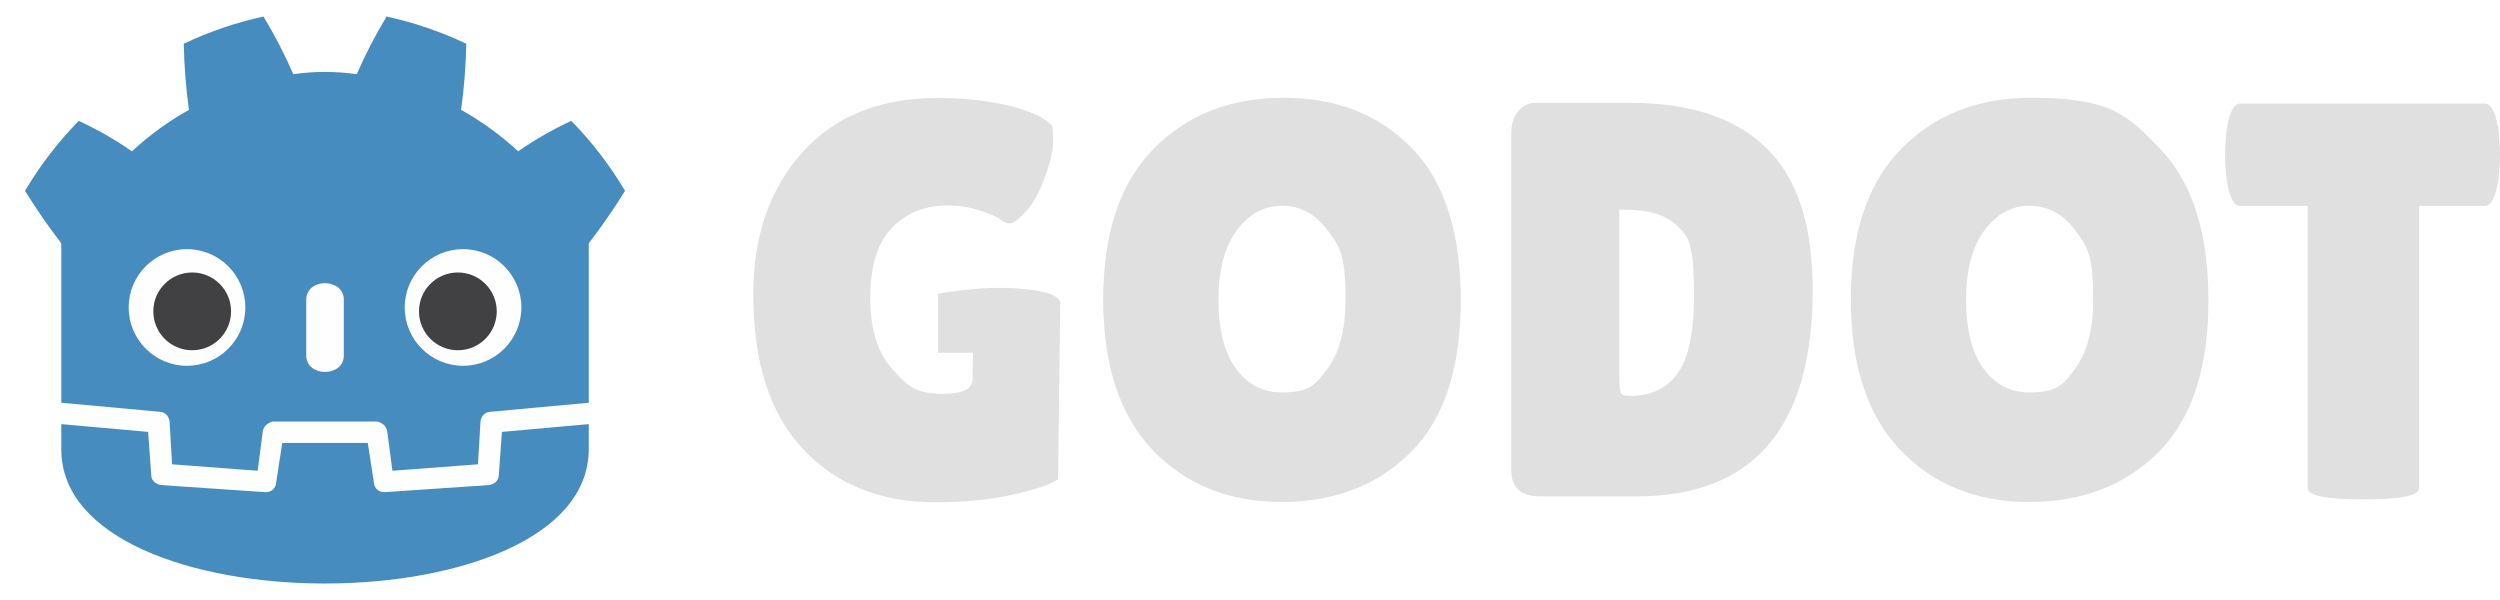
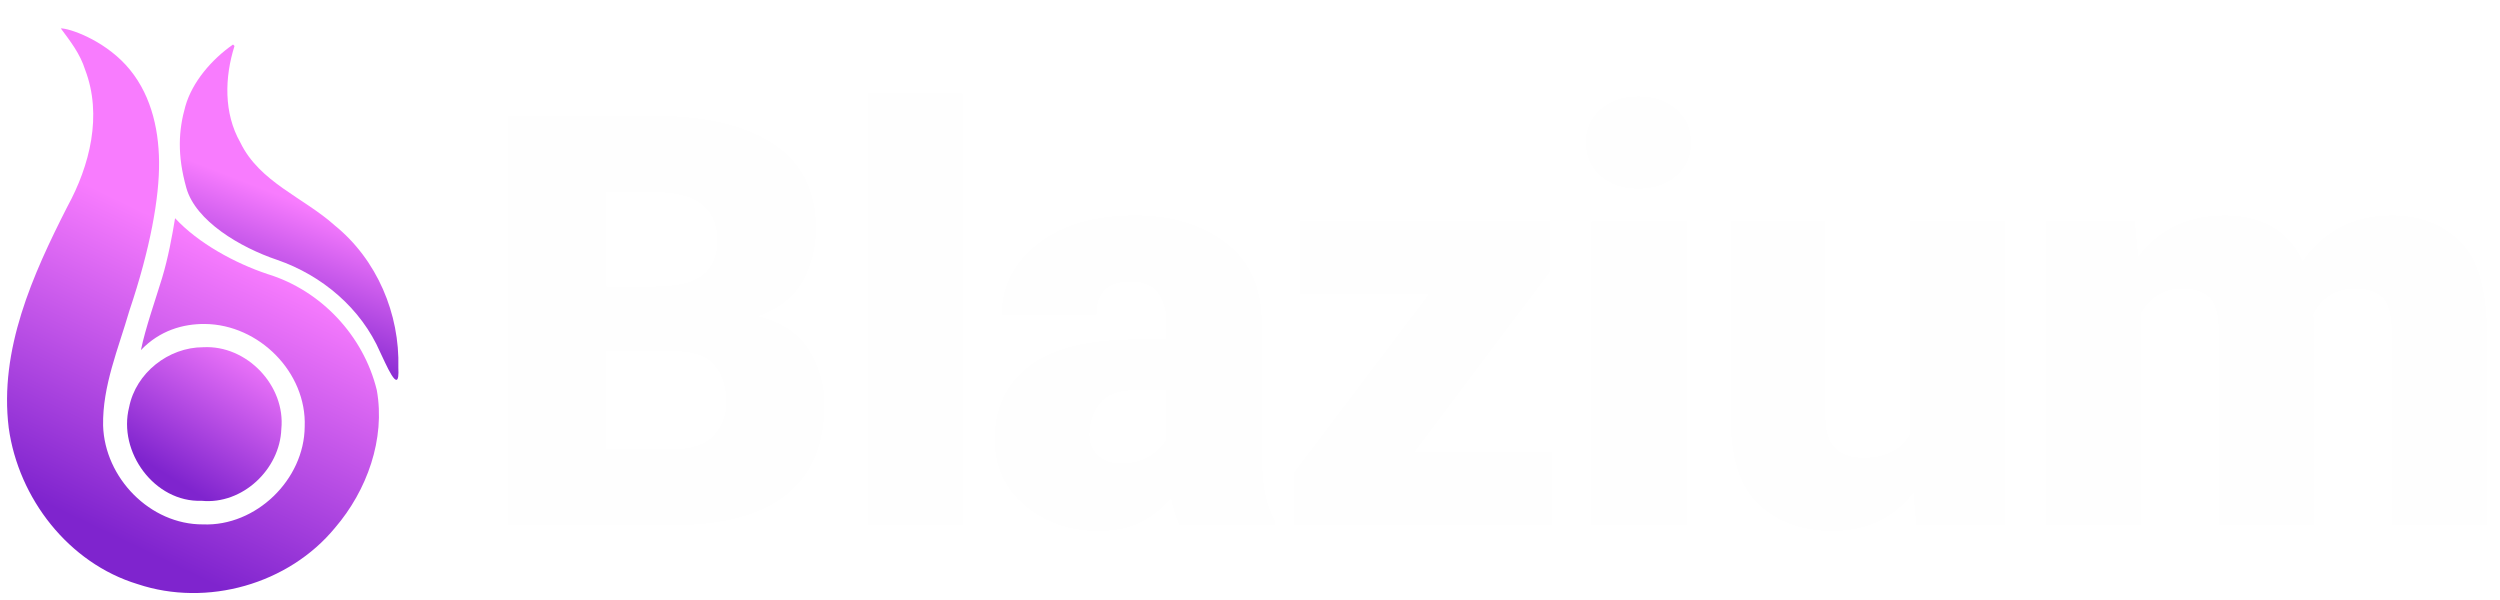
- <svg xmlns="http://www.w3.org/2000/svg" width="100" height="24" stroke-linejoin="round">
-   <path fill="#e0e0e0" d="M40.122 11.514c-1.211-.019-2.597.234-2.597.234v2.364h1.393l-.015 1.052q0 .587-1.159.587c-1.159 0-1.454-.328-2.045-.979q-.89-.98-.889-2.867 0-1.89.865-2.79.866-.899 2.261-.899c.411.003.821.067 1.214.191q.63.192.844.358.212.172.405.17.19 0 .616-.45.43-.45.767-1.359c.224-.61.337-1.076.337-1.407a6 6 0 0 0-.023-.674q-.47-.517-1.744-.821-1.268-.305-2.844-.304-3.463 0-5.419 2.181-1.957 2.182-1.957 5.668 0 4.094 2.001 6.207 2.002 2.114 5.263 2.113 1.754 0 3.114-.303 1.361-.303 1.811-.619l.09-7.038c0-.408-1.079-.594-2.289-.615M51.279 8.23q-1.078 0-1.81.989-.73.99-.731 2.776 0 1.79.698 2.745.697.957 1.832.957c1.135 0 1.372-.323 1.844-.969q.709-.966.709-2.766c0-1.8-.244-2.122-.731-2.767q-.73-.965-1.811-.965m-.011 11.85q-3.16 0-5.15-2.067-1.989-2.07-1.989-6.039 0-3.97 2.011-6.017 2.014-2.046 5.196-2.046 3.183-.001 5.138 2.014 1.958 2.013 1.957 6.094t-2.001 6.073q-2.002 1.988-5.162 1.988M64.77 8.386v6.727q0 .47.068.595c.068.125.18.124.404.124q1.238 0 1.879-.923.641-.921.64-3.069c-.001-2.148-.222-2.366-.663-2.799q-.664-.654-2.103-.655zm-4.317 10.436V5.33q0-.563.282-.891a.92.92 0 0 1 .73-.326h3.756q3.575 0 5.429 1.801 1.857 1.798 1.857 5.666 0 8.276-7.063 8.276h-3.845q-1.146 0-1.147-1.034M81.186 8.23q-1.08 0-1.812.989-.73.99-.73 2.776 0 1.79.697 2.745.697.957 1.833.957c1.136 0 1.372-.323 1.844-.969q.709-.966.709-2.766c0-1.8-.244-2.122-.731-2.767q-.73-.965-1.81-.965m-.012 11.85q-3.16 0-5.15-2.067-1.99-2.07-1.99-6.039 0-3.97 2.012-6.017 2.014-2.046 5.196-2.046c3.182 0 3.834.67 5.138 2.014q1.957 2.013 1.957 6.094t-2.002 6.073q-2.001 1.988-5.161 1.988m15.587-.552q0 .448-2.226.449-2.227-.001-2.228-.449V8.238h-2.698q-.382 0-.539-1.036a7 7 0 0 1-.066-1.011q0-.517.065-1.012c.105-.688.285-1.036.54-1.036h9.783q.382.001.541 1.036a7.7 7.7 0 0 1 0 2.023q-.16 1.036-.541 1.036h-2.631z" />
-   <g fill="#fefefe" transform="translate(-.27 -1.335)scale(.02592)">
-     <path d="M105 673v33q407 354 814 0v-33z" />
-     <path fill="#478cbf" d="m105 673 152 14q12 1 15 14l4 67 132 10 8-61q2-11 15-15h162q13 4 15 15l8 61 132-10 4-67q3-13 15-14l152-14V427q30-39 56-81-35-59-83-108-43 20-82 47-40-37-88-64 7-51 8-102-59-28-123-42-26 43-46 89-49-7-98 0-20-46-46-89-64 14-123 42 1 51 8 102-48 27-88 64-39-27-82-47-48 49-83 108 26 42 56 81zm0 33v39c0 276 813 276 814 0v-39l-134 12-5 69q-2 10-14 13l-162 11q-12 0-16-11l-10-65H446l-10 65q-4 11-16 11l-162-11q-12-3-14-13l-5-69z" />
-     <path d="M483 600c0 34 58 34 58 0v-86c0-34-58-34-58 0z" />
-     <circle cx="725" cy="526" r="90" />
-     <circle cx="299" cy="526" r="90" />
-   </g>
-   <g fill="#414042" transform="translate(-.27 -1.335)scale(.02592)">
-     <circle cx="307" cy="532" r="60" />
-     <circle cx="717" cy="532" r="60" />
-   </g>
+ <svg xmlns="http://www.w3.org/2000/svg" xmlns:xlink="http://www.w3.org/1999/xlink" xml:space="preserve" width="100" height="24" stroke-linejoin="round">
+   <defs>
+     <linearGradient id="a">
+       <stop offset=".045" stop-color="#7f24ce" />
+       <stop offset="1" stop-color="#f87cfe" />
+     </linearGradient>
+     <linearGradient xlink:href="#a" id="d" x1="269.585" x2="488.27" y1="847.204" y2="393.079" gradientTransform="translate(-5.053 -.744)scale(.02539)" gradientUnits="userSpaceOnUse" />
+     <linearGradient xlink:href="#a" id="c" x1="496.519" x2="635.831" y1="813.477" y2="589.778" gradientTransform="translate(-5.053 -.744)scale(.02539)" gradientUnits="userSpaceOnUse" />
+     <linearGradient xlink:href="#a" id="b" x1="635.831" x2="721.822" y1="589.778" y2="368.408" gradientTransform="translate(-5.053 -.744)scale(.02539)" gradientUnits="userSpaceOnUse" />
+   </defs>
+   <path fill="url(#b)" d="m 9.321,1.781 c -0.851,0.591 -1.63,1.497 -1.905,2.464 -0.274,0.966 -0.334,1.946 0.038,3.272 0.372,1.326 2.157,2.381 3.632,2.878 1.799,0.62 3.358,1.937 4.123,3.698 0.178,0.348 0.792,1.866 0.725,0.616 0.061,-2.157 -0.856,-4.325 -2.544,-5.692 C 12.143,7.897 10.382,7.291 9.612,5.697 8.945,4.527 8.984,3.093 9.38,1.84 l -0.03,-0.03 z" paint-order="stroke fill markers" style="mix-blend-mode:normal" />
+   <path fill="url(#c)" d="m 8.128,13.889 c 1.744,-0.096 3.303,1.539 3.125,3.277 -0.06,1.609 -1.556,3.024 -3.185,2.866 -1.893,0.069 -3.358,-1.962 -2.903,-3.745 0.27,-1.372 1.576,-2.398 2.964,-2.398 z" paint-order="stroke fill markers" style="mix-blend-mode:normal" />
+   <path fill="url(#d)" d="M 2.432,1.136 C 2.821,1.661 3.202,2.146 3.405,2.789 4.1,4.611 3.596,6.62 2.691,8.272 1.306,10.992 -0.038,13.992 0.349,17.116 c 0.391,2.822 2.398,5.412 5.159,6.25 2.772,0.925 6.037,0.004 7.896,-2.258 1.275,-1.487 2.018,-3.546 1.668,-5.503 C 14.541,13.429 12.845,11.618 10.7,10.962 9.4,10.528 7.931,9.73 7.003,8.728 6.886,9.439 6.727,10.318 6.48,11.131 6.233,11.945 5.81,13.145 5.637,14.004 6.39,13.215 7.325,12.953 8.19,12.959 10.363,12.976 12.274,14.902 12.188,17.068 12.171,19.183 10.243,21.061 8.118,20.976 6.001,20.986 4.187,19.112 4.124,17.022 4.095,15.436 4.74,13.933 5.174,12.431 6.016,9.936 6.377,7.893 6.363,6.475 6.349,5.057 5.993,3.642 5.027,2.593 4.096,1.583 2.774,1.129 2.432,1.136" paint-order="stroke fill markers" style="mix-blend-mode:normal" />
+   <path fill="#fefefe" d="M32.98 16.164q0 4.848-6.154 4.848h-6.524V4.634h5.883q3.026 0 4.736 1.114 1.72 1.113 1.72 3.408 0 1.113-.517 2.07-.517.944-1.788 1.428 1.45.371 2.047 1.384.596 1 .596 2.126zm-8.73-8.482v3.78h1.912q1.373 0 1.947-.461.585-.462.585-1.373 0-1.946-2.509-1.946zm4.803 8.425q0-.945-.472-1.496-.472-.562-1.597-.562H24.25v3.926h2.576q1.204 0 1.71-.54.517-.552.517-1.328m9.45-12.373v17.278h-3.802V3.734Zm8.685 17.278q-.213-.44-.348-1.091-.439.55-1.136.933-.686.383-1.789.383-1.687 0-2.913-1.013-1.215-1.023-1.215-2.643 0-1.878 1.383-2.936 1.384-1.069 4.32-1.069h1.17v-.64q0-.766-.338-1.216-.326-.46-1.113-.46-1.35 0-1.35 1.327h-3.79q0-1.699 1.45-2.835 1.451-1.136 3.892-1.136 2.171 0 3.611 1.09 1.451 1.08 1.451 3.252v4.983q0 1.192.135 1.81.135.608.382 1.07v.19zm-2.373-2.475q.697 0 1.17-.292.472-.304.675-.675V15.6h-1.193q-1.068 0-1.484.551-.405.54-.405 1.226 0 .518.348.844.36.315.889.315zm7.178-6.772V8.841h9.988v2.047l-5.41 7.2h5.523v2.924H51.768v-2.115l5.388-7.132zm11.44-6.063q0-.81.586-1.327.585-.517 1.518-.517.934 0 1.519.517.585.518.585 1.327 0 .81-.585 1.328-.585.517-1.519.517t-1.518-.517q-.585-.518-.585-1.328zm4.028 3.139v12.17h-3.802V8.842Zm9.191 12.17-.113-1.304q-1.192 1.53-3.24 1.53-1.81 0-2.946-1.058-1.125-1.057-1.125-3.464V8.84h3.79v7.896q0 1.575 1.53 1.575 1.328 0 1.857-.956V8.841h3.802v12.17Zm10.631-9.47q-1.069 0-1.653 1v8.47h-3.791V8.842h3.554l.135 1.428q1.26-1.653 3.465-1.653 1.068 0 1.867.439.81.438 1.249 1.394.573-.854 1.462-1.338.9-.495 2.103-.495 1.665 0 2.734 1.046t1.068 3.69v7.66h-3.802v-7.66q0-1.137-.393-1.474-.383-.338-1.058-.338-1.136 0-1.687 1.002.011.168.011.348v8.122h-3.79v-7.638q0-1.159-.394-1.496-.383-.338-1.08-.338" aria-label="Blazium" font-family="Roboto" font-size="186.667" font-weight="900" letter-spacing="-4" paint-order="stroke fill markers" style="line-height:1.25;-inkscape-font-specification:&quot;Roboto Heavy&quot;" />
</svg>
